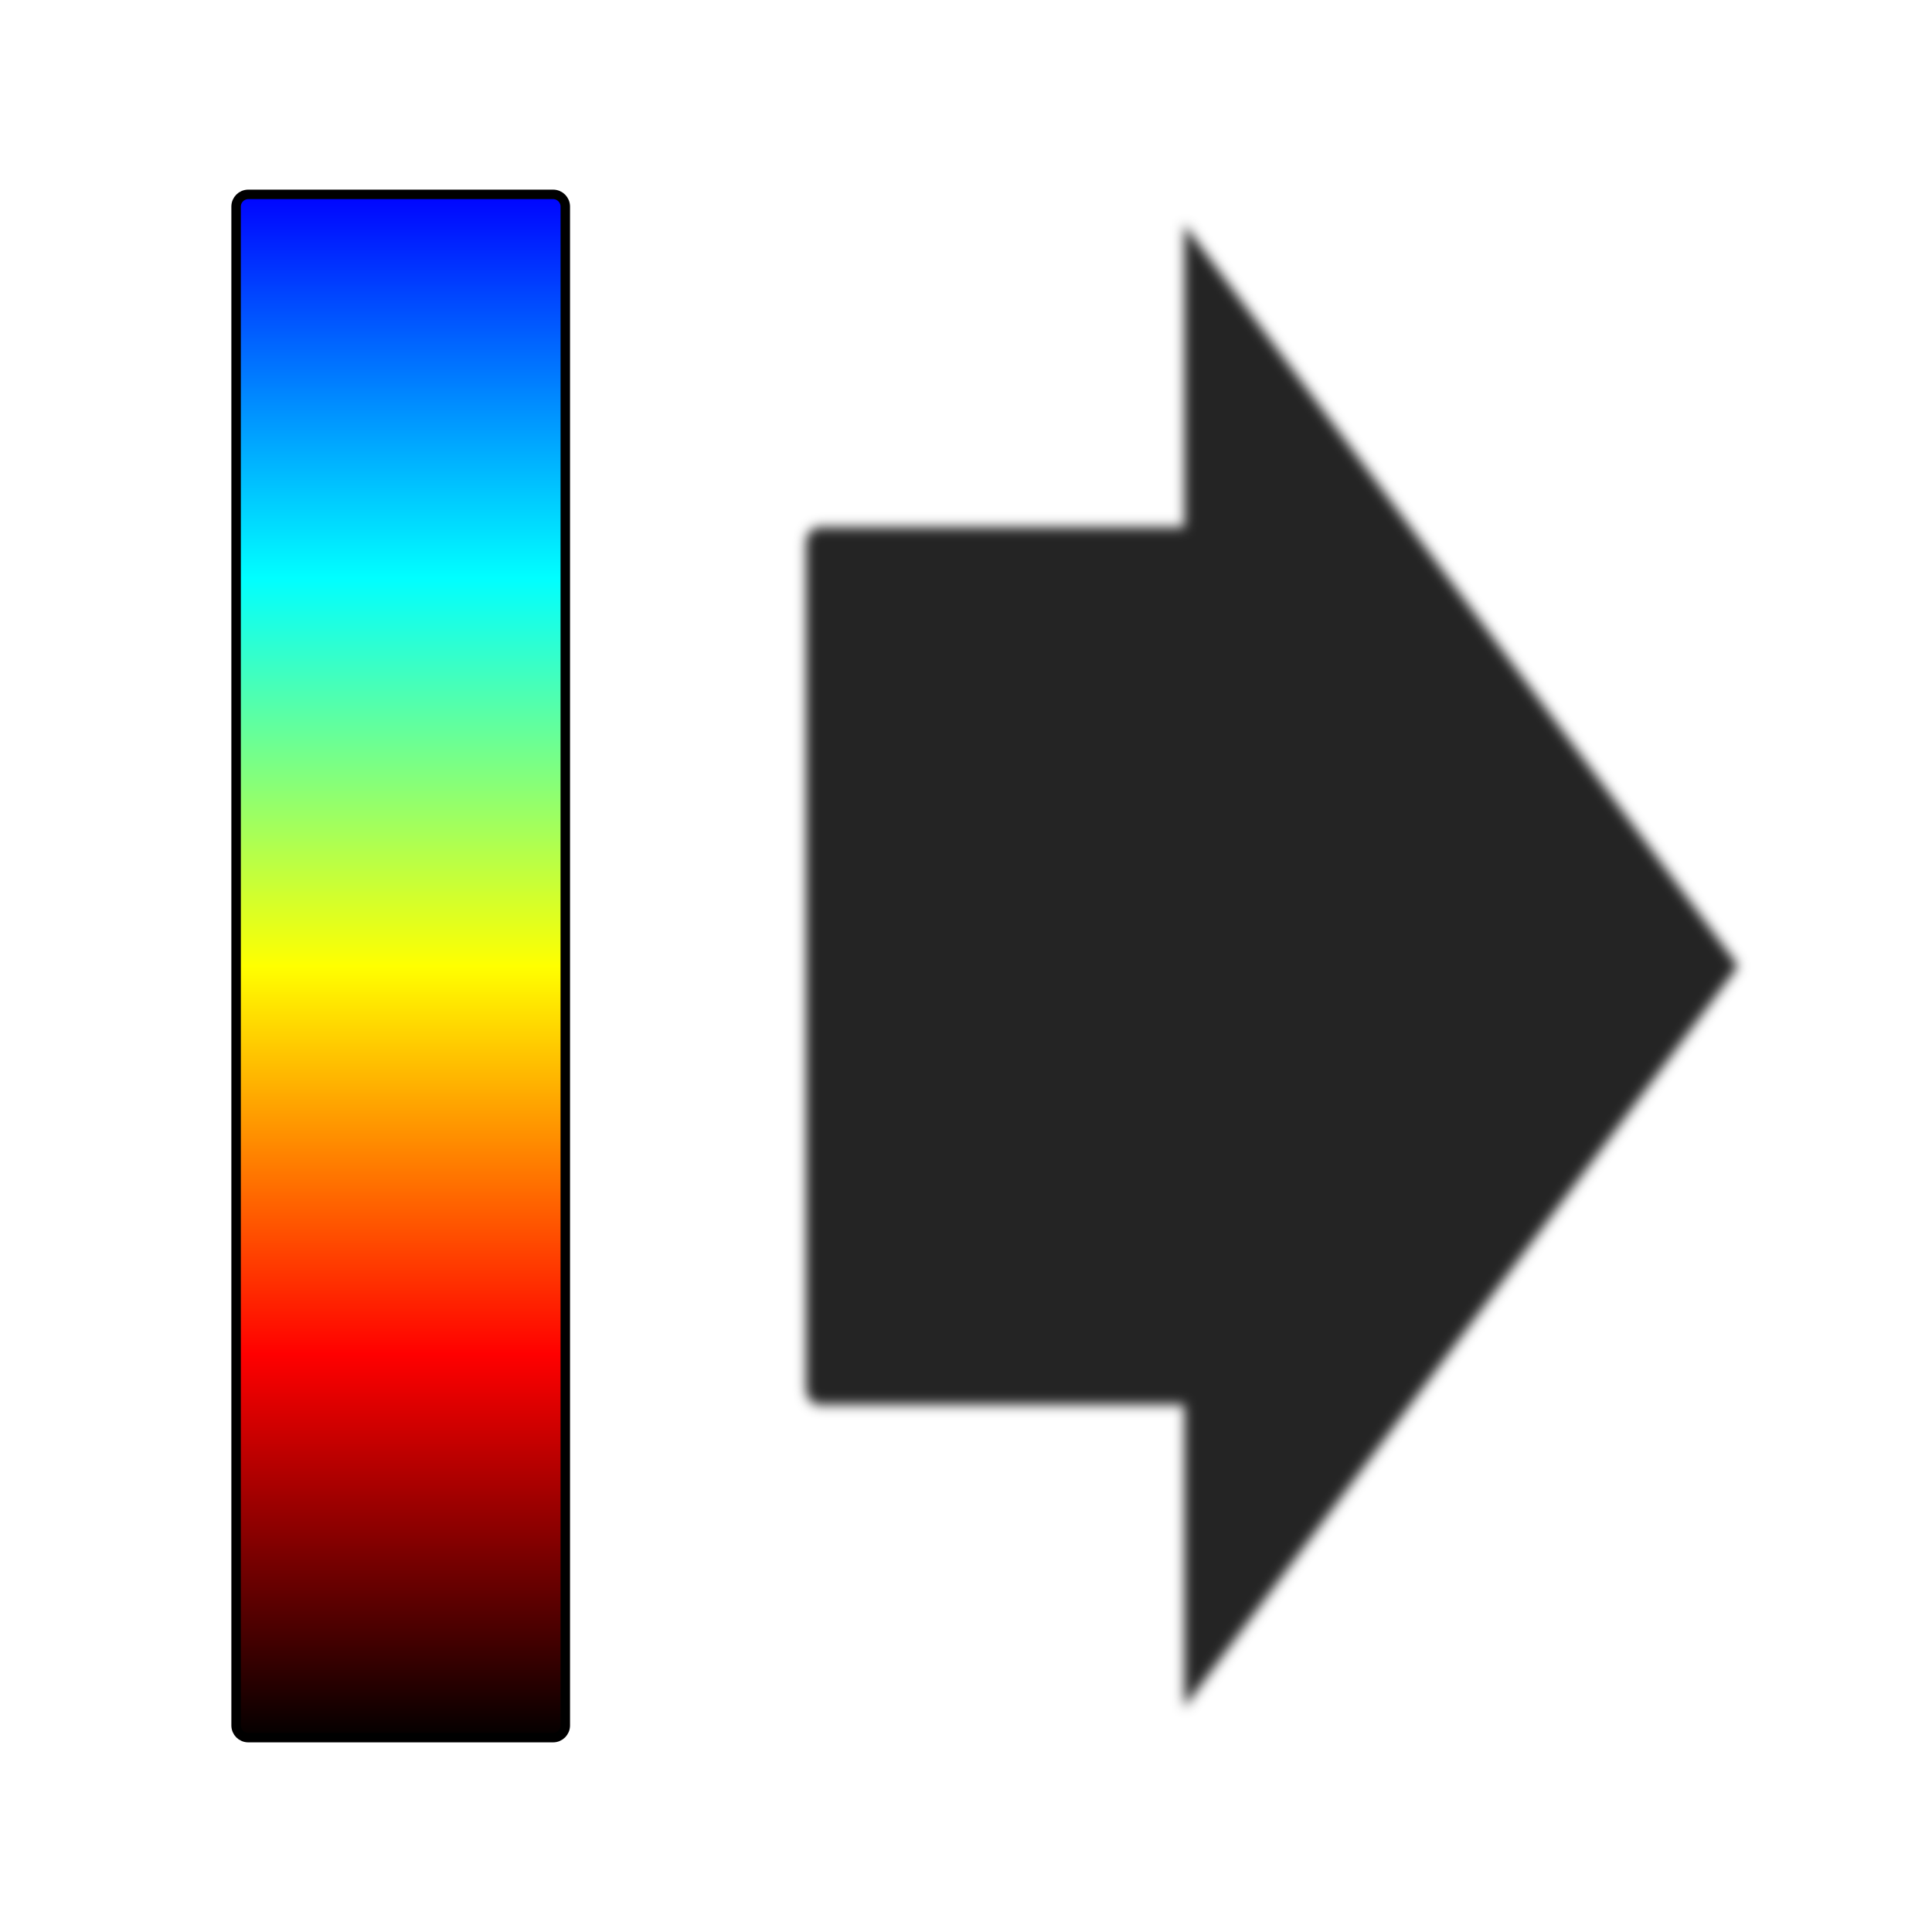
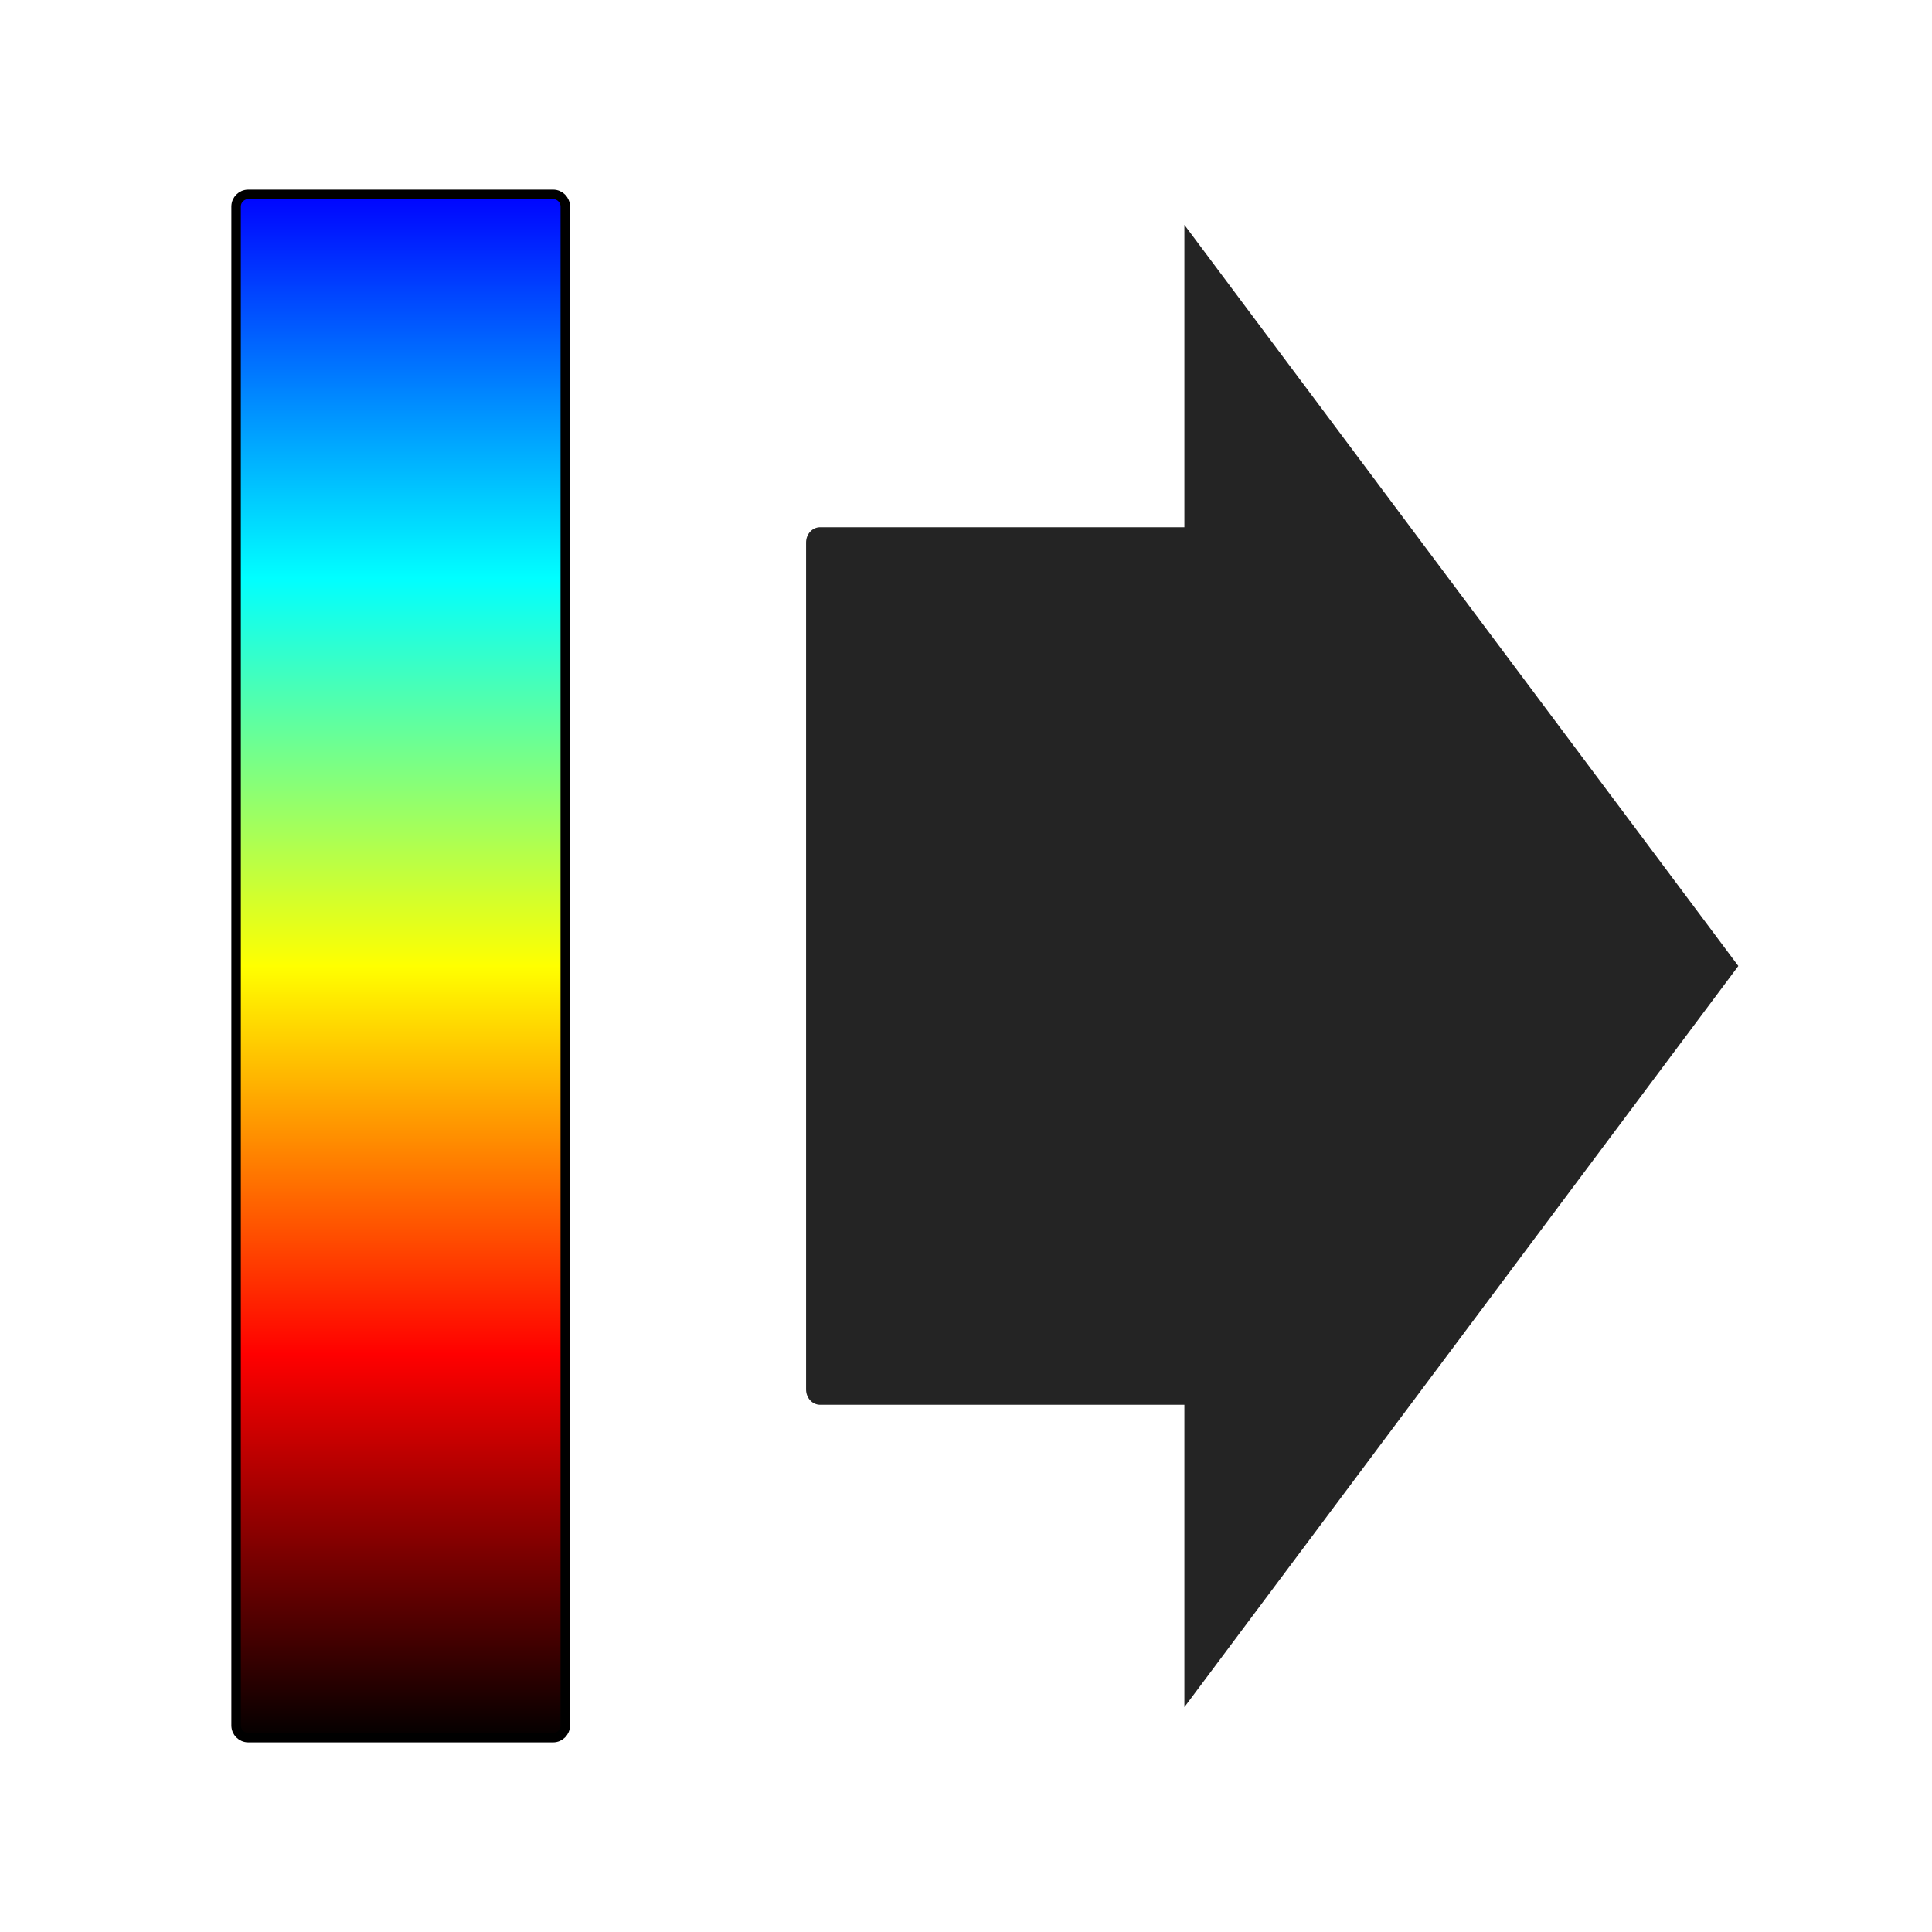
<svg xmlns="http://www.w3.org/2000/svg" xmlns:xlink="http://www.w3.org/1999/xlink" width="600" height="600" id="svg3924" version="1.1">
  <defs id="defs3926">
    <linearGradient id="linearGradient5578">
      <stop id="stop5580" offset="0" style="stop-color:#0000ff;stop-opacity:1;" />
      <stop style="stop-color:#00ffff;stop-opacity:1;" offset="0" id="stop5582" />
      <stop id="stop5584" offset="0.5" style="stop-color:#ffff00;stop-opacity:1;" />
      <stop style="stop-color:#ff0000;stop-opacity:1;" offset="1" id="stop5586" />
      <stop id="stop5588" offset="1" style="stop-color:#000000;stop-opacity:1;" />
    </linearGradient>
    <linearGradient id="linearGradient5349">
      <stop style="stop-color:#0000ff;stop-opacity:1;" offset="0" id="stop5351" />
      <stop id="stop5357" offset="0.25" style="stop-color:#00ffff;stop-opacity:1;" />
      <stop style="stop-color:#ffff00;stop-opacity:1;" offset="0.5" id="stop5369" />
      <stop id="stop5371" offset="0.75" style="stop-color:#ff0000;stop-opacity:1;" />
      <stop style="stop-color:#000000;stop-opacity:1;" offset="1" id="stop5353" />
    </linearGradient>
    <linearGradient id="linearGradient5341">
      <stop style="stop-color:#ffff00;stop-opacity:1;" offset="0" id="stop5343" />
      <stop id="stop5359" offset="0.5" style="stop-color:#ff0000;stop-opacity:1;" />
      <stop style="stop-color:#0000ff;stop-opacity:1;" offset="1" id="stop5345" />
    </linearGradient>
    <linearGradient id="linearGradient5333">
      <stop style="stop-color:#000000;stop-opacity:1;" offset="0" id="stop5335" />
      <stop style="stop-color:#ffffff;stop-opacity:1;" offset="1" id="stop5337" />
    </linearGradient>
    <linearGradient y2="298.33" x2="538.66" y1="298.33" x1="62.454" gradientTransform="matrix(1.00642, 0, 0, 0.239334, -2.48697, -531.398)" gradientUnits="userSpaceOnUse" id="linearGradient4098" xlink:href="#linearGradient3853-5" />
    <linearGradient y2="298.33" x2="538.66" y1="298.33" x1="62.454" gradientTransform="matrix(1.00642, 0, 0, 0.239334, -2.48697, -371.398)" gradientUnits="userSpaceOnUse" id="linearGradient4096" xlink:href="#linearGradient3861-0" />
    <linearGradient y2="298.33" x2="538.66" y1="298.33" x1="62.454" gradientTransform="matrix(1.00642, 0, 0, 0.239334, -2.48697, -211.398)" gradientUnits="userSpaceOnUse" id="linearGradient4094" xlink:href="#linearGradient5674-5" />
    <linearGradient x1="62.454" y1="298.33" gradientTransform="translate(-0.55763, 454.04)" x2="538.66" gradientUnits="userSpaceOnUse" y2="298.33" id="linearGradient3861-0">
      <stop offset="0" stop-color="#f00" id="stop3863-0" style="stop-color:#000000;stop-opacity:1;" />
      <stop offset="1" stop-color="#0f0" id="stop3865-9" style="stop-color:#ffffff;stop-opacity:1;" />
    </linearGradient>
    <linearGradient x1="62.454" y1="298.33" gradientTransform="translate(-0.55763, 454.04)" x2="538.66" gradientUnits="userSpaceOnUse" y2="298.33" id="linearGradient3853-5">
      <stop offset="0" stop-color="#f00" id="stop3855-6" style="stop-color:#ffff00;stop-opacity:1;" />
      <stop offset="0.5" stop-color="#0f0" id="stop3857-2" style="stop-color:#ff0000;stop-opacity:1;" />
      <stop offset="1" stop-color="#00f" id="stop3859-8" />
    </linearGradient>
    <linearGradient id="linearGradient5674-5" y2="298.33" gradientUnits="userSpaceOnUse" x2="538.66" gradientTransform="translate(-0.55763, 454.04)" y1="298.33" x1="62.454">
      <stop id="stop5648-9" stop-color="#f00" offset="0" />
      <stop id="stop5652-4" stop-color="#0f0" offset=".5" />
      <stop id="stop5650-3" stop-color="#00f" offset="1" />
    </linearGradient>
    <linearGradient xlink:href="#linearGradient5674-5" id="linearGradient3841-9" gradientUnits="userSpaceOnUse" gradientTransform="translate(-0.55763, 1.68)" x1="62.454" y1="298.33" x2="538.66" y2="298.33" />
    <linearGradient xlink:href="#linearGradient5674-5" id="linearGradient3843-0" gradientUnits="userSpaceOnUse" gradientTransform="matrix(1.00642, 0, 0, 0.239334, -2.48698, -207.416)" x1="62.454" y1="298.33" x2="538.66" y2="298.33" />
    <linearGradient xlink:href="#linearGradient3861-0" id="linearGradient3847-5" gradientUnits="userSpaceOnUse" gradientTransform="matrix(1.00642, 0, 0, 0.239334, -2.48698, -367.416)" x1="62.454" y1="298.33" x2="538.66" y2="298.33" />
    <linearGradient xlink:href="#linearGradient3853-5" id="linearGradient3851-6" gradientUnits="userSpaceOnUse" gradientTransform="matrix(1.00642, 0, 0, 0.239334, -2.48698, -527.416)" x1="62.454" y1="298.33" x2="538.66" y2="298.33" />
    <linearGradient xlink:href="#linearGradient5674-5" id="linearGradient3874-3" gradientUnits="userSpaceOnUse" gradientTransform="matrix(1.00642, 0, 0, 0.239334, -2.48698, -207.416)" x1="62.454" y1="298.33" x2="538.66" y2="298.33" />
    <linearGradient xlink:href="#linearGradient3861-0" id="linearGradient3876-6" gradientUnits="userSpaceOnUse" gradientTransform="matrix(1.00642, 0, 0, 0.239334, -2.48698, -367.416)" x1="62.454" y1="298.33" x2="538.66" y2="298.33" />
    <linearGradient xlink:href="#linearGradient3853-5" id="linearGradient3878-3" gradientUnits="userSpaceOnUse" gradientTransform="matrix(1.00642, 0, 0, 0.239334, -2.48698, -527.416)" x1="62.454" y1="298.33" x2="538.66" y2="298.33" />
    <linearGradient xlink:href="#linearGradient5674-5" id="linearGradient3108-0" gradientUnits="userSpaceOnUse" gradientTransform="matrix(1.00642, 0, 0, 0.239334, -2.48698, -207.416)" x1="62.454" y1="298.33" x2="538.66" y2="298.33" />
    <linearGradient xlink:href="#linearGradient3861-0" id="linearGradient3110-8" gradientUnits="userSpaceOnUse" gradientTransform="matrix(1.00642, 0, 0, 0.239334, -2.48698, -367.416)" x1="62.454" y1="298.33" x2="538.66" y2="298.33" />
    <linearGradient xlink:href="#linearGradient3853-5" id="linearGradient3112-4" gradientUnits="userSpaceOnUse" gradientTransform="matrix(1.00642, 0, 0, 0.239334, -2.48698, -527.416)" x1="62.454" y1="298.33" x2="538.66" y2="298.33" />
    <linearGradient xlink:href="#linearGradient5674-5" id="linearGradient3120-0" gradientUnits="userSpaceOnUse" gradientTransform="matrix(1.00642, 0, 0, 0.239334, -2.48698, -207.416)" x1="62.454" y1="298.33" x2="538.66" y2="298.33" />
    <linearGradient xlink:href="#linearGradient3861-0" id="linearGradient3122-4" gradientUnits="userSpaceOnUse" gradientTransform="matrix(1.00642, 0, 0, 0.239334, -2.48698, -367.416)" x1="62.454" y1="298.33" x2="538.66" y2="298.33" />
    <linearGradient xlink:href="#linearGradient3853-5" id="linearGradient3124-6" gradientUnits="userSpaceOnUse" gradientTransform="matrix(1.00642, 0, 0, 0.239334, -2.48698, -527.416)" x1="62.454" y1="298.33" x2="538.66" y2="298.33" />
    <linearGradient xlink:href="#linearGradient5674-5" id="linearGradient3131-4" gradientUnits="userSpaceOnUse" gradientTransform="matrix(1.00642, 0, 0, 0.239334, -2.48698, -207.416)" x1="62.454" y1="298.33" x2="538.66" y2="298.33" />
    <linearGradient xlink:href="#linearGradient3861-0" id="linearGradient3133-6" gradientUnits="userSpaceOnUse" gradientTransform="matrix(1.00642, 0, 0, 0.239334, -2.48698, -367.416)" x1="62.454" y1="298.33" x2="538.66" y2="298.33" />
    <linearGradient xlink:href="#linearGradient3853-5" id="linearGradient3135-4" gradientUnits="userSpaceOnUse" gradientTransform="matrix(1.00642, 0, 0, 0.239334, -2.48698, -527.416)" x1="62.454" y1="298.33" x2="538.66" y2="298.33" />
    <linearGradient xlink:href="#linearGradient5674-5" id="linearGradient3141-3" gradientUnits="userSpaceOnUse" gradientTransform="matrix(1.00642, 0, 0, 0.239334, -2.48698, -207.416)" x1="62.454" y1="298.33" x2="538.66" y2="298.33" />
    <linearGradient xlink:href="#linearGradient3861-0" id="linearGradient3143-8" gradientUnits="userSpaceOnUse" gradientTransform="matrix(1.00642, 0, 0, 0.239334, -2.48698, -367.416)" x1="62.454" y1="298.33" x2="538.66" y2="298.33" />
    <linearGradient xlink:href="#linearGradient3853-5" id="linearGradient3145-4" gradientUnits="userSpaceOnUse" gradientTransform="matrix(1.00642, 0, 0, 0.239334, -2.48698, -527.416)" x1="62.454" y1="298.33" x2="538.66" y2="298.33" />
    <linearGradient xlink:href="#linearGradient3853-5" id="linearGradient3148-0" gradientUnits="userSpaceOnUse" gradientTransform="matrix(1.00642, 0, 0, 0.239334, -2.48697, -531.398)" x1="62.454" y1="298.33" x2="538.66" y2="298.33" />
    <linearGradient xlink:href="#linearGradient3861-0" id="linearGradient3151-0" gradientUnits="userSpaceOnUse" gradientTransform="matrix(1.00642, 0, 0, 0.239334, -2.48697, -371.398)" x1="62.454" y1="298.33" x2="538.66" y2="298.33" />
    <linearGradient xlink:href="#linearGradient5674-5" id="linearGradient3154-9" gradientUnits="userSpaceOnUse" gradientTransform="matrix(1.00642, 0, 0, 0.239334, -2.48697, -211.398)" x1="62.454" y1="298.33" x2="538.66" y2="298.33" />
    <linearGradient y2="298.33" x2="538.66" y1="298.33" x1="62.454" gradientTransform="matrix(1.00642, 0, 0, 0.239334, -2.48697, -211.398)" gradientUnits="userSpaceOnUse" id="linearGradient3154" xlink:href="#linearGradient5674" />
    <linearGradient y2="298.33" x2="538.66" y1="298.33" x1="62.454" gradientTransform="matrix(1.00642, 0, 0, 0.239334, -2.48697, -371.398)" gradientUnits="userSpaceOnUse" id="linearGradient3151" xlink:href="#linearGradient3861" />
    <linearGradient y2="298.33" x2="538.66" y1="298.33" x1="62.454" gradientTransform="matrix(1.00642, 0, 0, 0.239334, -2.48697, -531.398)" gradientUnits="userSpaceOnUse" id="linearGradient3148" xlink:href="#linearGradient3853" />
    <linearGradient y2="298.33" x2="538.66" y1="298.33" x1="62.454" gradientTransform="matrix(1.00642, 0, 0, 0.239334, -2.48698, -527.416)" gradientUnits="userSpaceOnUse" id="linearGradient3851" xlink:href="#linearGradient3853" />
    <linearGradient y2="298.33" x2="538.66" y1="298.33" x1="62.454" gradientTransform="matrix(1.00642, 0, 0, 0.239334, -2.48698, -367.416)" gradientUnits="userSpaceOnUse" id="linearGradient3847" xlink:href="#linearGradient3861" />
    <linearGradient y2="298.33" x2="538.66" y1="298.33" x1="62.454" gradientTransform="matrix(1.00642, 0, 0, 0.239334, -2.48698, -207.416)" gradientUnits="userSpaceOnUse" id="linearGradient3843" xlink:href="#linearGradient5674" />
    <linearGradient y2="298.33" x2="538.66" y1="298.33" x1="62.454" gradientTransform="translate(-0.55763, 1.68)" gradientUnits="userSpaceOnUse" id="linearGradient3841" xlink:href="#linearGradient5674" />
    <linearGradient x1="62.454" y1="298.33" gradientTransform="translate(-0.55763, 454.04)" x2="538.66" gradientUnits="userSpaceOnUse" y2="298.33" id="linearGradient5674">
      <stop offset="0" stop-color="#f00" id="stop5648" />
      <stop offset=".5" stop-color="#0f0" id="stop5652" />
      <stop offset="1" stop-color="#00f" id="stop5650" />
    </linearGradient>
    <linearGradient id="linearGradient3853" y2="298.33" gradientUnits="userSpaceOnUse" x2="538.66" gradientTransform="translate(-0.55763, 454.04)" y1="298.33" x1="62.454">
      <stop style="stop-color:#ffff00;stop-opacity:1;" id="stop3855" stop-color="#f00" offset="0" />
      <stop style="stop-color:#ff0000;stop-opacity:1;" id="stop3857" stop-color="#0f0" offset="0.5" />
      <stop id="stop3859" stop-color="#00f" offset="1" />
    </linearGradient>
    <linearGradient id="linearGradient3861" y2="298.33" gradientUnits="userSpaceOnUse" x2="538.66" gradientTransform="translate(-0.55763, 454.04)" y1="298.33" x1="62.454">
      <stop style="stop-color:#000000;stop-opacity:1;" id="stop3863" stop-color="#f00" offset="0" />
      <stop style="stop-color:#ffffff;stop-opacity:1;" id="stop3865" stop-color="#0f0" offset="1" />
    </linearGradient>
    <linearGradient xlink:href="#linearGradient5674-5" id="linearGradient5148" gradientUnits="userSpaceOnUse" gradientTransform="matrix(1.00642, 0, 0, 0.239334, -2.48697, -211.398)" x1="62.454" y1="298.33" x2="538.66" y2="298.33" />
    <linearGradient xlink:href="#linearGradient3861-0" id="linearGradient5150" gradientUnits="userSpaceOnUse" gradientTransform="matrix(1.00642, 0, 0, 0.239334, -2.48697, -371.398)" x1="62.454" y1="298.33" x2="538.66" y2="298.33" />
    <linearGradient xlink:href="#linearGradient3853-5" id="linearGradient5152" gradientUnits="userSpaceOnUse" gradientTransform="matrix(1.00642, 0, 0, 0.239334, -2.48697, -531.398)" x1="62.454" y1="298.33" x2="538.66" y2="298.33" />
    <linearGradient xlink:href="#linearGradient5349" id="linearGradient5355" x1="511.257" y1="-140" x2="993.467" y2="-140" gradientUnits="userSpaceOnUse" gradientTransform="translate(-1.9787598e-4,7.89771)" />
-     <filter style="color-interpolation-filters:sRGB" id="filter5629" x="-0.015" width="1.03" y="-0.01" height="1.02">
-       <feGaussianBlur stdDeviation="1.544" id="feGaussianBlur5631" />
-     </filter>
  </defs>
  <g id="layer1" transform="translate(0, -452.362)">
    <g id="g5871" transform="translate(-7.662329,0)">
      <rect style="fill:url(#linearGradient5355);fill-opacity:1;stroke:#000000;stroke-width:2.945" x="512.729" y="-183.217" width="479.265" height="102.229" ry="3.775" id="rect5658-7" transform="matrix(0,1,-1,0,0,0)" />
-       <path id="rect5606" transform="matrix(1.157957,0,0,1.252096,-494.182,340.0311)" d="m 751.035,145.49 0,74.994 -97.686,0 c -2.091,0 -3.775,1.682 -3.775,3.773 l 0,210.109 c 0,2.091 1.684,3.775 3.775,3.775 l 97.686,0 0,74.992 148.566,-183.822 -148.566,-183.822 z" style="fill:#242424;fill-opacity:1;stroke:none;stroke-width:30;stroke-linecap:round;stroke-miterlimit:4;stroke-dasharray:none;stroke-opacity:1;filter:url(#filter5629)" />
+       <path id="rect5606" transform="matrix(1.157957,0,0,1.252096,-494.182,340.0311)" d="m 751.035,145.49 0,74.994 -97.686,0 c -2.091,0 -3.775,1.682 -3.775,3.773 l 0,210.109 c 0,2.091 1.684,3.775 3.775,3.775 l 97.686,0 0,74.992 148.566,-183.822 -148.566,-183.822 z" style="fill:#242424;fill-opacity:1;stroke:none;stroke-width:30;stroke-linecap:round;stroke-miterlimit:4;stroke-dasharray:none;stroke-opacity:1;" />
    </g>
  </g>
</svg>
